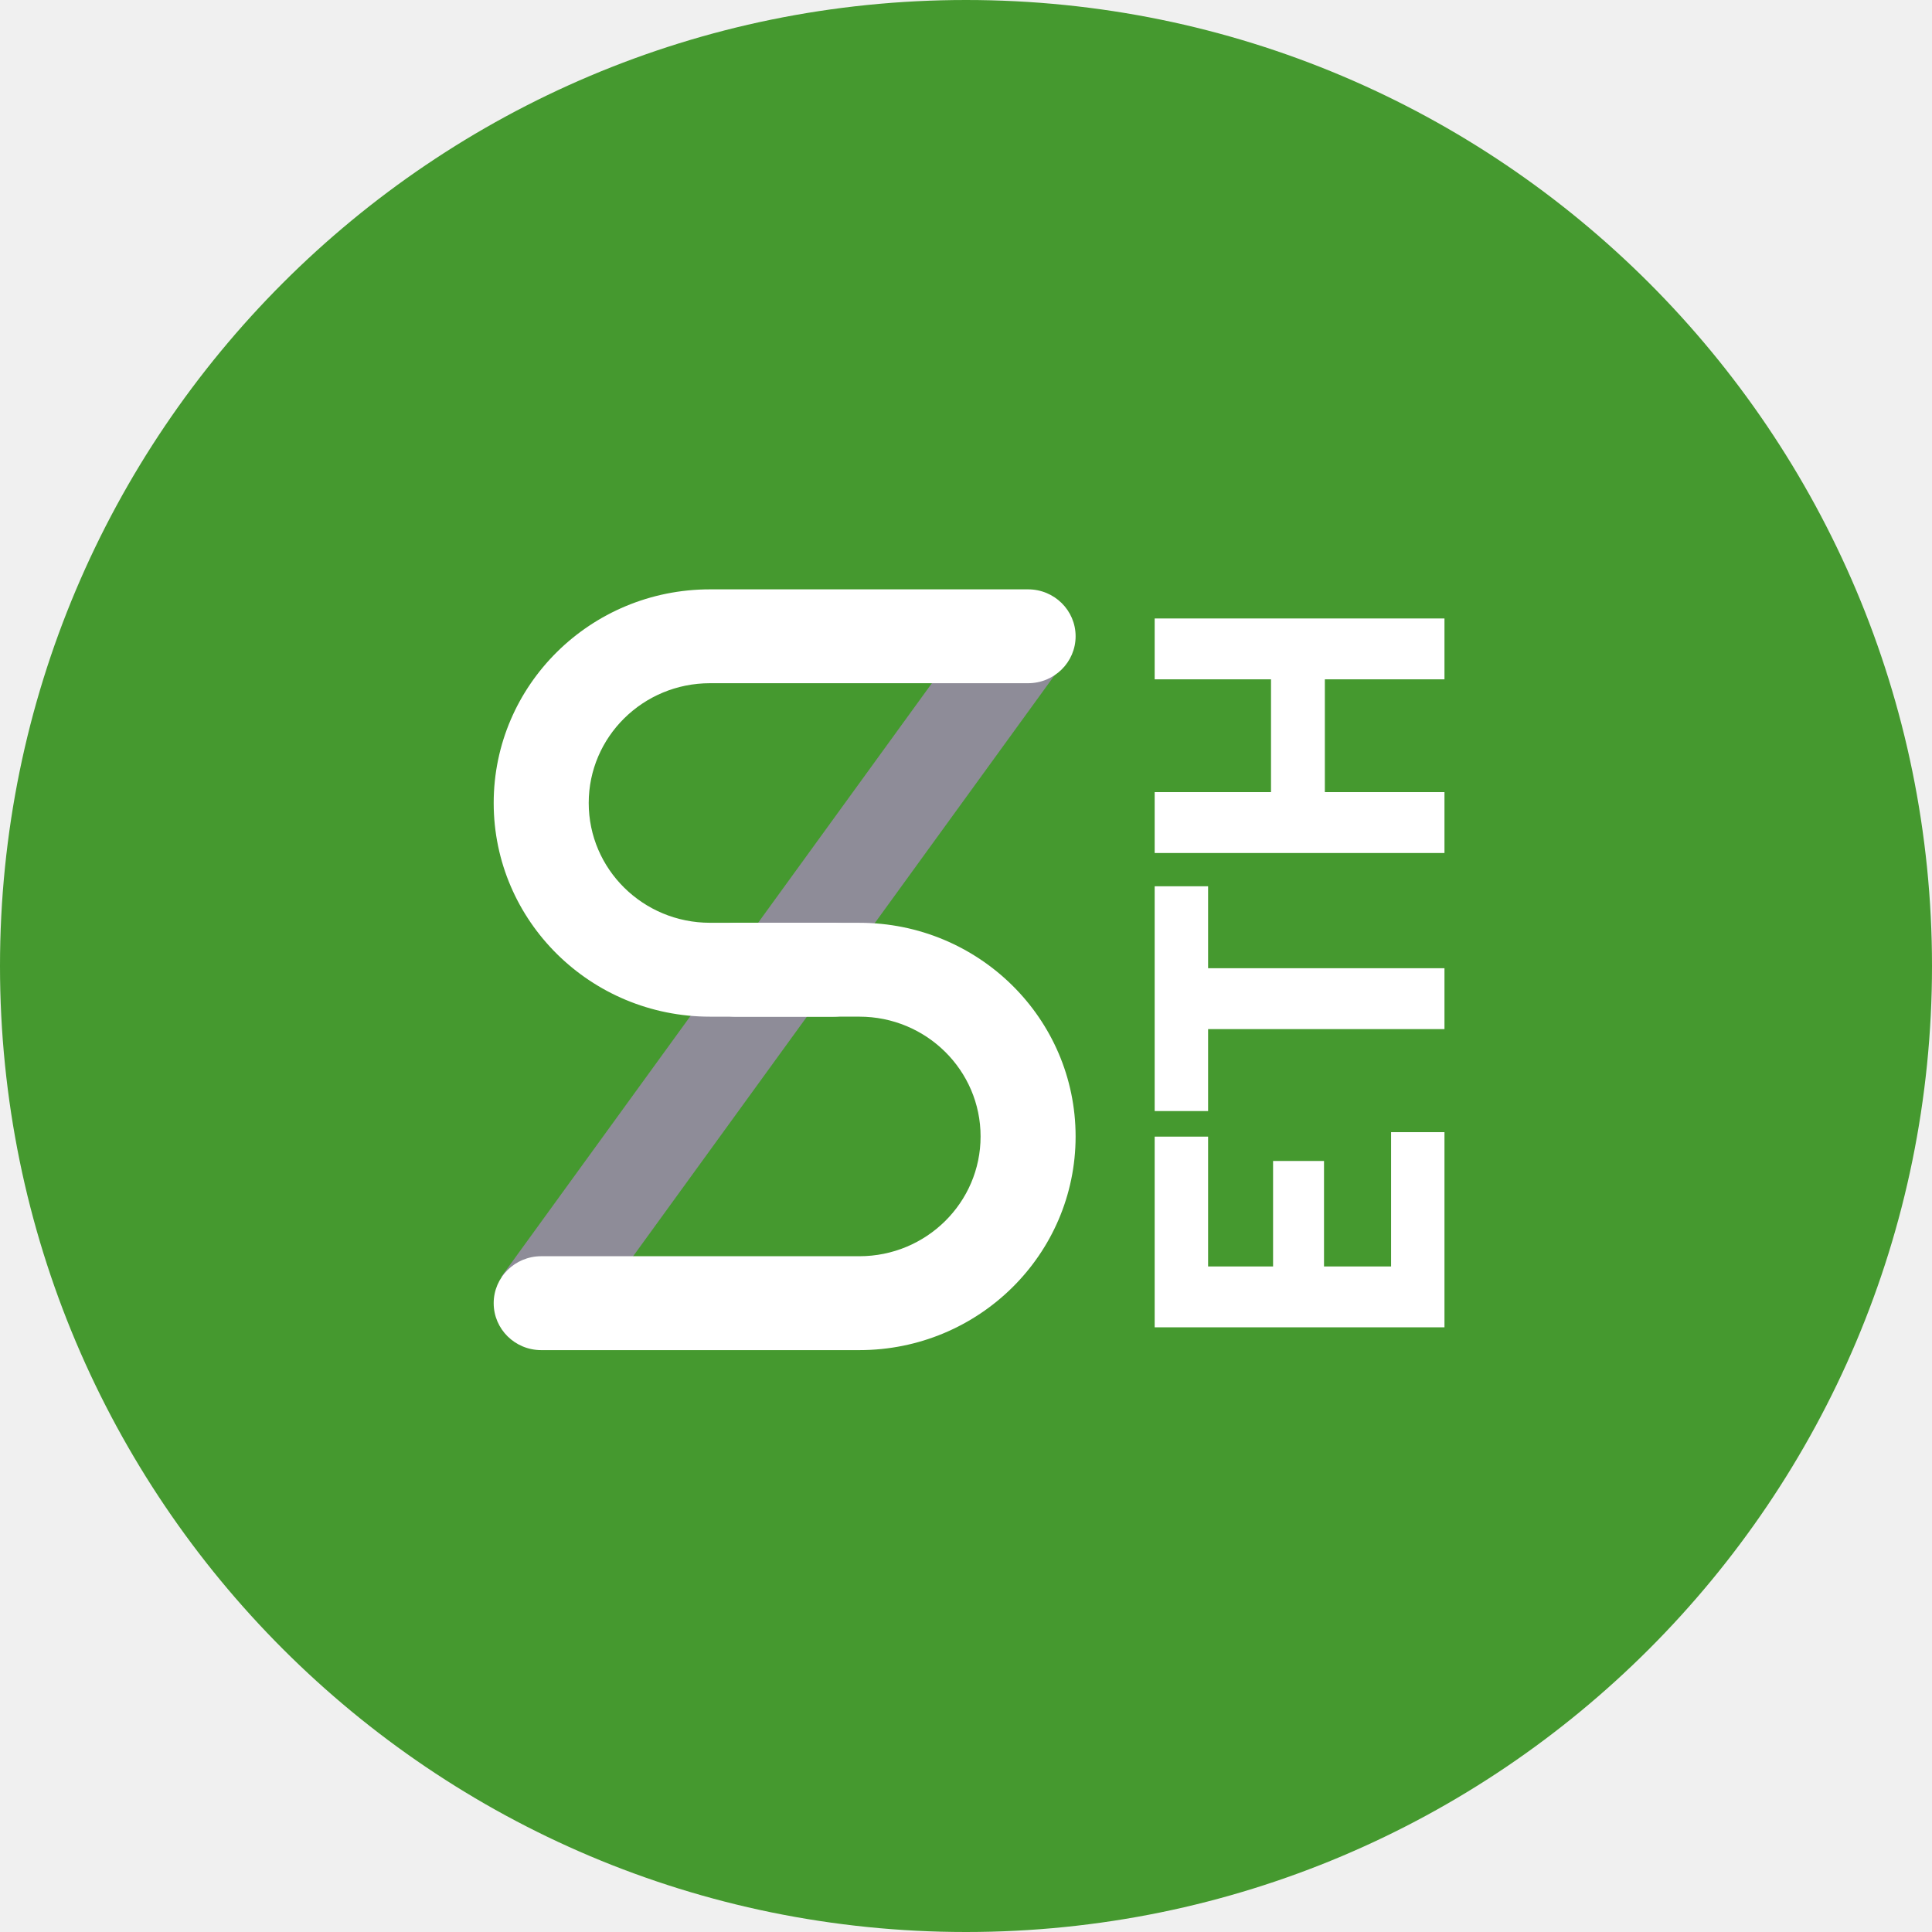
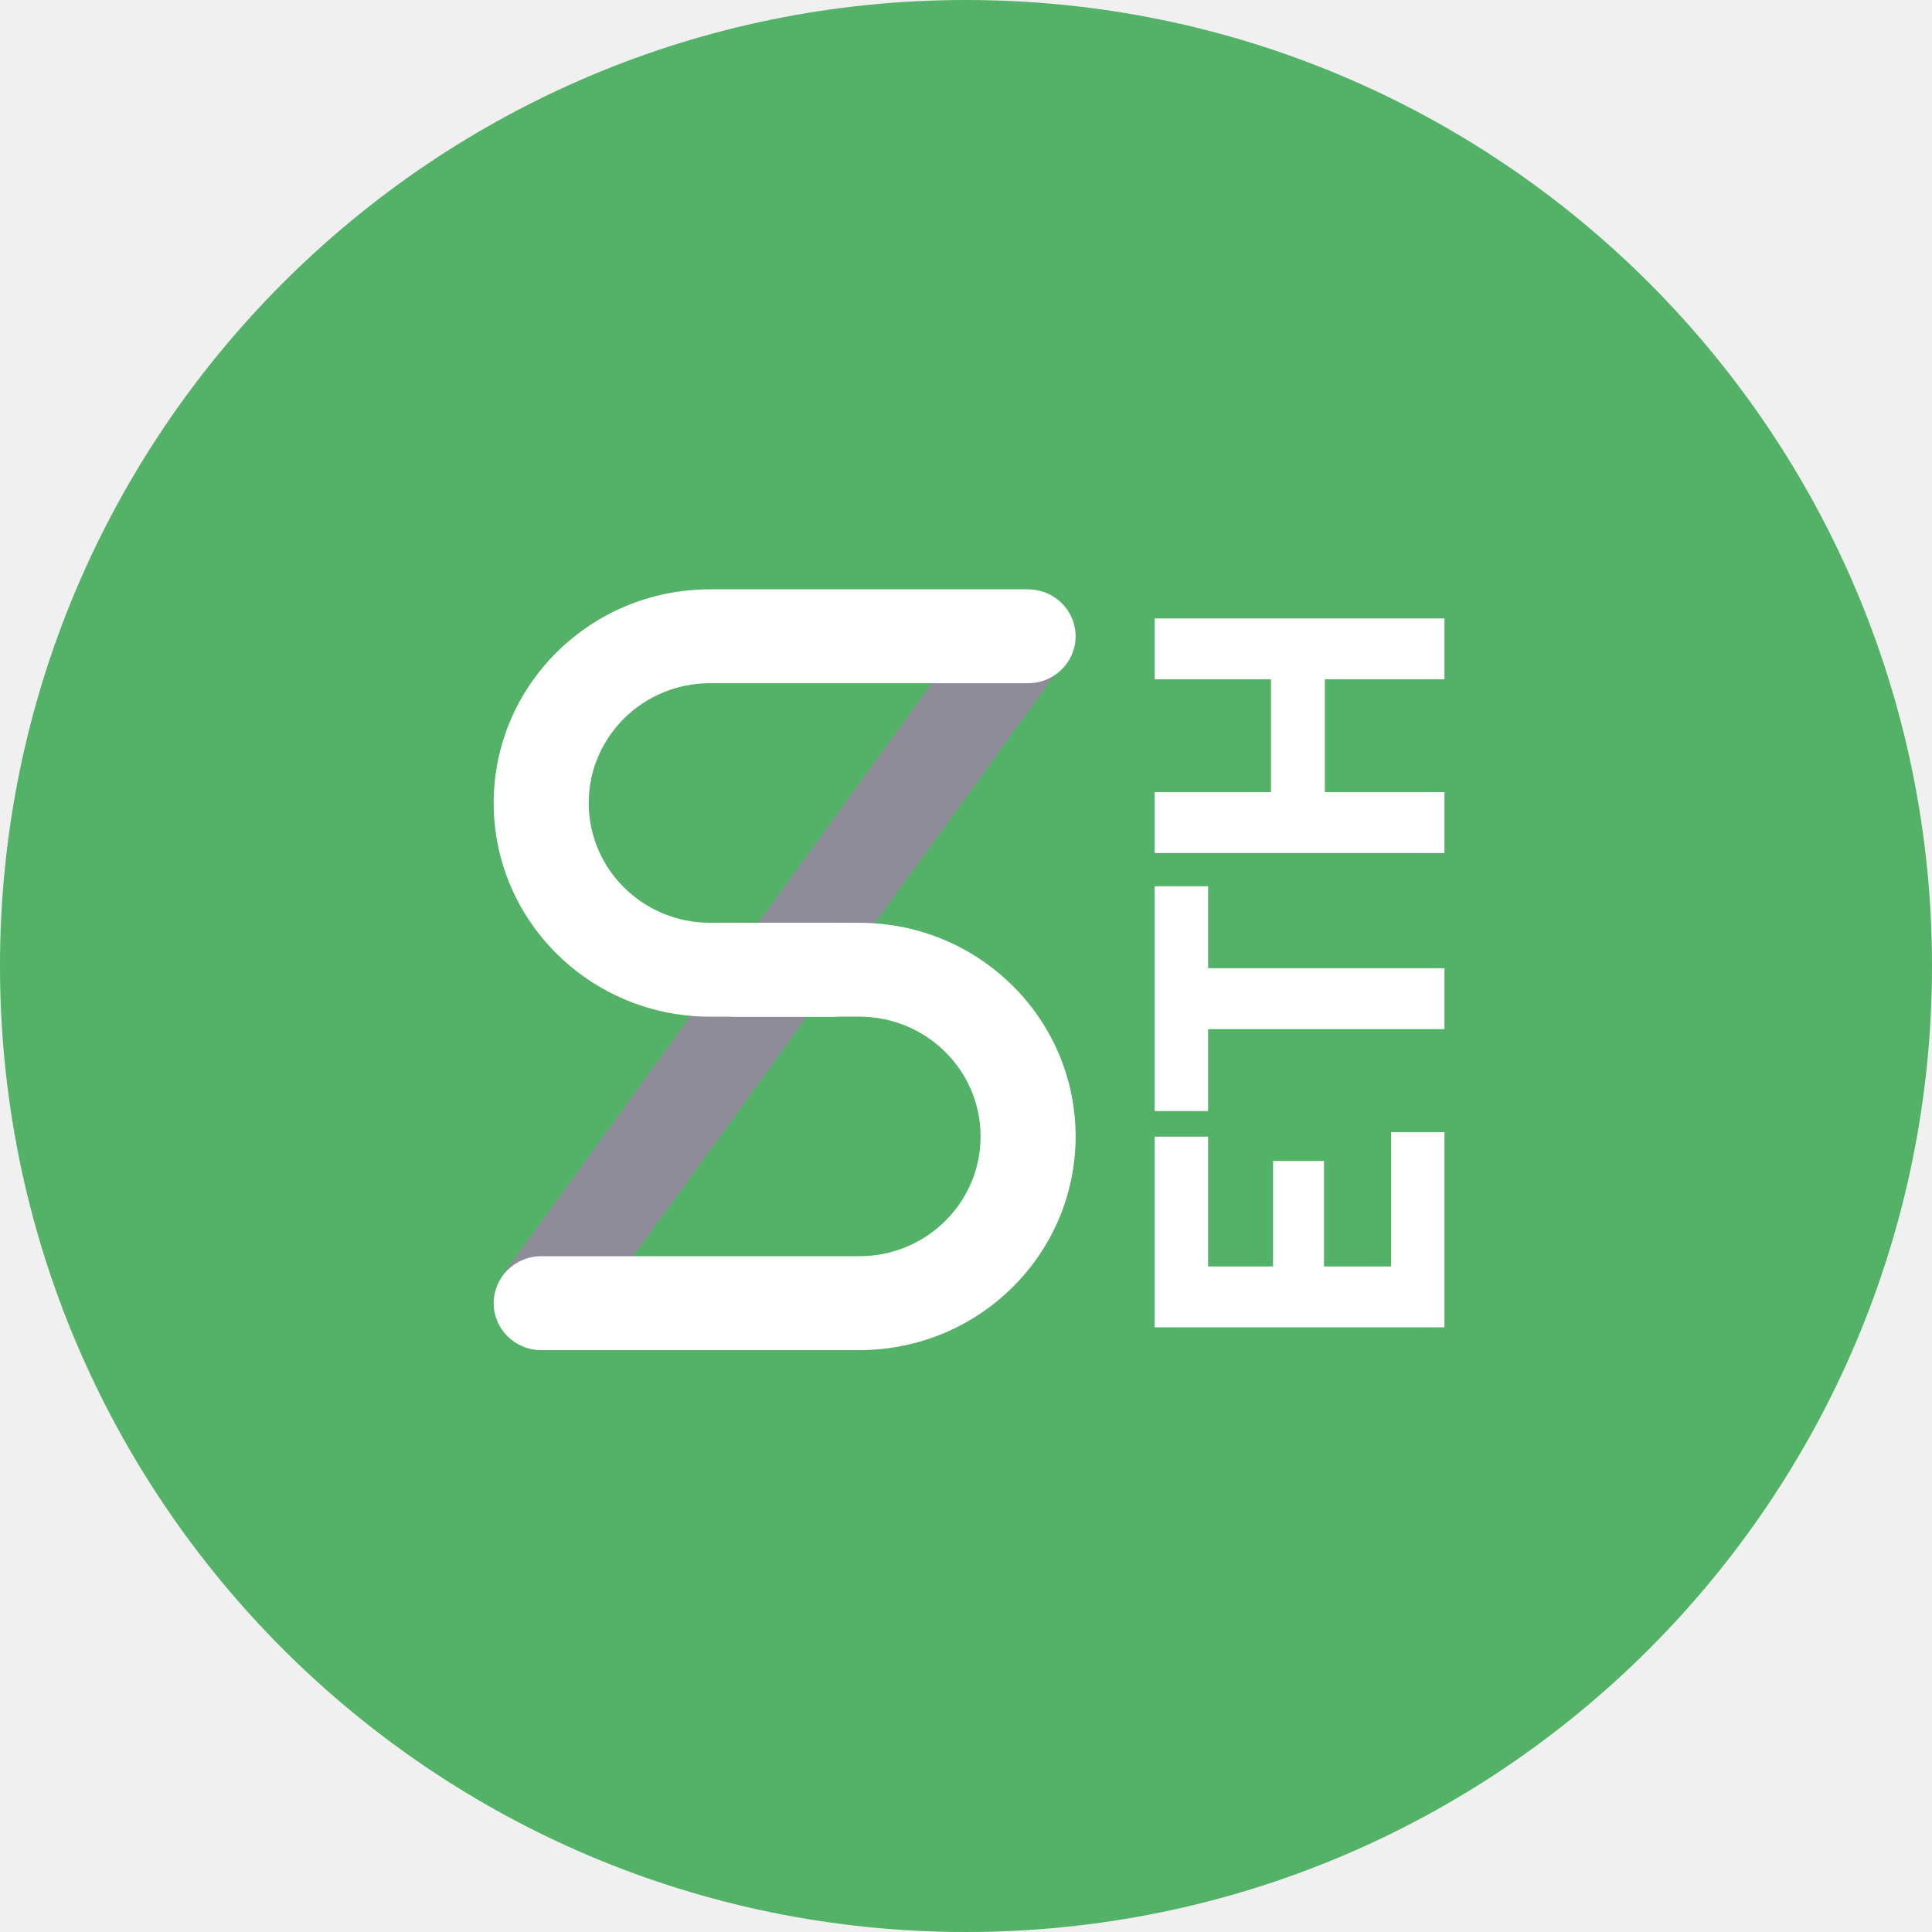
<svg xmlns="http://www.w3.org/2000/svg" width="60px" height="60px" viewBox="0 0 60 60" version="1.1">
  <g id="Page-1" stroke="none" stroke-width="1" fill="none" fill-rule="evenodd">
-     <g id="Home-Page" transform="translate(-695, -695)">
+     <g id="Home-Page-(new-footer)" transform="translate(-695, -695)">
      <g id="Tiles" transform="translate(217, 592)">
        <g id="Commod/crypto-tile" transform="translate(349, 1)">
-           <g id="seth" transform="translate(129, 102)">
-             <g id="iETH-2" fill="#45992F">
+           <g id="sETH" transform="translate(129, 102)">
+             <g id="iETH-2" fill="#53B267">
              <g id="iBTC">
                <g id="Group-4">
                  <circle id="Oval" cx="30" cy="30" r="30" />
                </g>
              </g>
            </g>
            <g id="Group-Copy" transform="translate(15.10791, 18)">
              <g id="Group-6" transform="translate(0, 0.11692)">
                <g id="Group-5" transform="translate(0.144498, 0.090348)">
                  <g id="Group-4" transform="translate(0.012682, 0.077411)">
                    <polygon id="Path-3" fill="#8E8C98" points="2.709 23.056 0.31 21.358 15.399 0.557 17.798 2.255" />
                    <path d="M10.615,10.373 C11.43,10.373 12.091,11.026 12.091,11.831 C12.091,12.636 11.43,13.289 10.615,13.289 L6.784,13.289 C3.074,13.289 0.067,10.318 0.067,6.653 C0.067,2.988 3.074,0.018 6.784,0.018 L16.663,0.018 C17.478,0.018 18.139,0.67 18.139,1.475 C18.139,2.28 17.478,2.933 16.663,2.933 L6.784,2.933 C4.704,2.933 3.018,4.599 3.018,6.653 C3.018,8.708 4.704,10.373 6.784,10.373 L10.615,10.373 Z" id="Rectangle-2" fill="#FFFFFF" />
                    <path d="M10.615,20.729 C11.43,20.729 12.091,21.382 12.091,22.187 C12.091,22.992 11.43,23.644 10.615,23.644 L6.784,23.644 C3.074,23.644 0.067,20.673 0.067,17.009 C0.067,13.344 3.074,10.373 6.784,10.373 L16.663,10.373 C17.478,10.373 18.139,11.026 18.139,11.831 C18.139,12.636 17.478,13.289 16.663,13.289 L6.784,13.289 C4.704,13.289 3.018,14.954 3.018,17.009 C3.018,19.063 4.704,20.729 6.784,20.729 L10.615,20.729 Z" id="Rectangle-2-Copy" fill="#FFFFFF" transform="translate(9.102907, 17.00878) rotate(-180) translate(-9.102907, -17.00878) " />
                  </g>
                </g>
              </g>
            </g>
            <path d="M29.353,25.714 L35.275,25.714 L35.275,27.373 L31.243,27.373 L31.243,29.391 L34.519,29.391 L34.519,30.973 L31.243,30.973 L31.243,33.056 L35.414,33.056 L35.414,34.714 L29.353,34.714 L29.353,25.714 Z M36.069,25.714 L43.05,25.714 L43.05,27.373 L40.505,27.373 L40.505,34.714 L38.614,34.714 L38.614,27.373 L36.069,27.373 L36.069,25.714 Z M44.083,25.714 L45.974,25.714 L45.974,29.327 L49.477,29.327 L49.477,25.714 L51.367,25.714 L51.367,34.714 L49.477,34.714 L49.477,30.999 L45.974,30.999 L45.974,34.714 L44.083,34.714 L44.083,25.714 Z" id="ETH" fill="#FFFFFF" fill-rule="nonzero" transform="translate(40.35971, 30.21429) rotate(270) translate(-40.35971, -30.21429) " />
          </g>
        </g>
      </g>
    </g>
  </g>
</svg>
